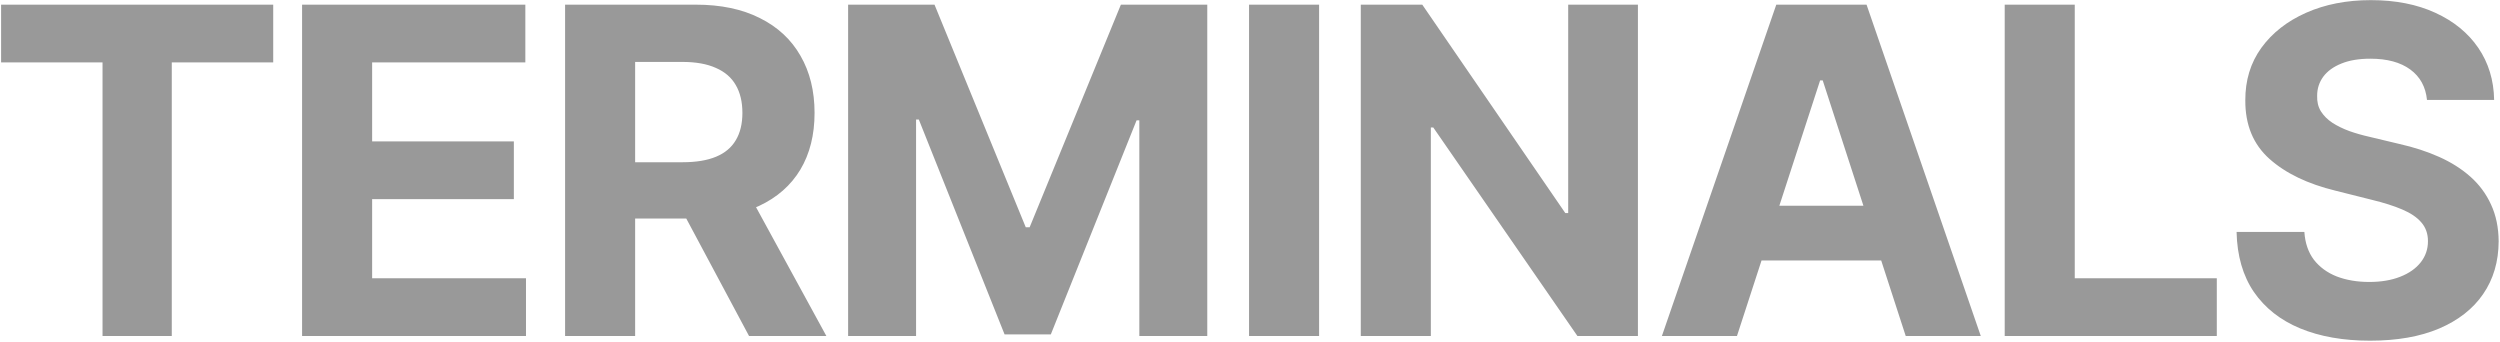
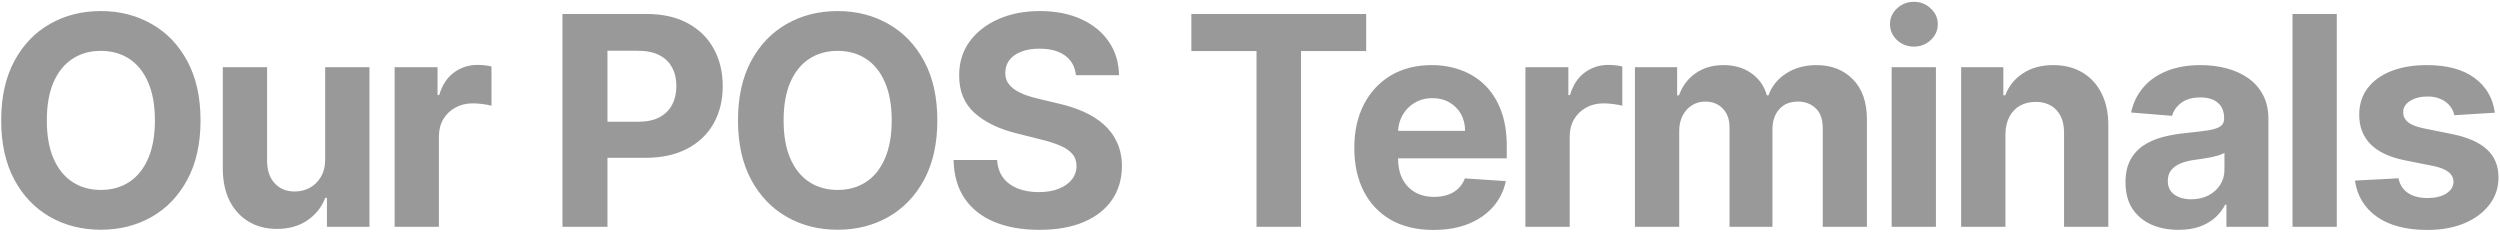
- <svg xmlns="http://www.w3.org/2000/svg" width="" height="180" viewBox="0 0 1317 180" fill="none">
-   <path d="M0.576 32.881V2.455H143.928V32.881H90.491V177H54.013V32.881H0.576ZM159.136 177V2.455H276.75V32.881H196.039V74.472H270.699V104.898H196.039V146.574H277.091V177H159.136ZM297.689 177V2.455H366.553C379.735 2.455 390.985 4.812 400.303 9.528C409.678 14.188 416.809 20.807 421.695 29.386C426.638 37.909 429.11 47.938 429.11 59.472C429.11 71.062 426.61 81.034 421.61 89.386C416.61 97.682 409.365 104.045 399.877 108.477C390.445 112.909 379.024 115.125 365.615 115.125H319.507V85.466H359.649C366.695 85.466 372.547 84.5 377.206 82.568C381.865 80.636 385.331 77.739 387.604 73.875C389.934 70.011 391.098 65.21 391.098 59.472C391.098 53.676 389.934 48.79 387.604 44.812C385.331 40.835 381.837 37.824 377.121 35.778C372.462 33.676 366.581 32.625 359.479 32.625H334.593V177H297.689ZM391.951 97.568L435.331 177H394.593L352.149 97.568H391.951ZM446.789 2.455H492.301L540.369 119.727H542.414L590.482 2.455H635.994V177H600.198V63.392H598.749L553.579 176.148H529.204L484.033 62.966H482.585V177H446.789V2.455ZM694.902 2.455V177H657.999V2.455H694.902ZM862.859 2.455V177H830.983L755.046 67.142H753.768V177H716.864V2.455H749.251L824.591 112.227H826.126V2.455H862.859ZM915.034 177H875.488L935.744 2.455H983.301L1043.47 177H1003.93L960.204 42.341H958.841L915.034 177ZM912.562 108.392H1005.97V137.199H912.562V108.392ZM1056.08 177V2.455H1092.98V146.574H1167.81V177H1056.08ZM1278.54 52.653C1277.86 45.778 1274.93 40.438 1269.76 36.631C1264.59 32.824 1257.57 30.92 1248.71 30.92C1242.69 30.92 1237.6 31.773 1233.45 33.477C1229.31 35.125 1226.12 37.426 1223.91 40.381C1221.75 43.335 1220.67 46.688 1220.67 50.438C1220.56 53.562 1221.21 56.29 1222.63 58.619C1224.11 60.949 1226.12 62.966 1228.68 64.671C1231.24 66.318 1234.19 67.767 1237.54 69.017C1240.9 70.21 1244.48 71.233 1248.28 72.085L1263.97 75.835C1271.58 77.54 1278.57 79.812 1284.93 82.653C1291.29 85.494 1296.81 88.989 1301.47 93.136C1306.12 97.284 1309.73 102.17 1312.29 107.795C1314.9 113.42 1316.24 119.869 1316.29 127.142C1316.24 137.824 1313.51 147.085 1308.11 154.926C1302.77 162.71 1295.04 168.761 1284.93 173.08C1274.87 177.341 1262.74 179.472 1248.54 179.472C1234.45 179.472 1222.18 177.312 1211.72 172.994C1201.32 168.676 1193.2 162.284 1187.35 153.818C1181.55 145.295 1178.51 134.756 1178.23 122.199H1213.94C1214.33 128.051 1216.01 132.937 1218.97 136.858C1221.98 140.722 1225.98 143.648 1230.98 145.636C1236.04 147.568 1241.75 148.534 1248.11 148.534C1254.36 148.534 1259.79 147.625 1264.39 145.807C1269.05 143.989 1272.66 141.46 1275.22 138.222C1277.77 134.983 1279.05 131.261 1279.05 127.057C1279.05 123.136 1277.89 119.841 1275.56 117.17C1273.28 114.5 1269.93 112.227 1265.5 110.352C1261.12 108.477 1255.76 106.773 1249.39 105.239L1230.39 100.466C1215.67 96.886 1204.05 91.29 1195.53 83.676C1187.01 76.062 1182.77 65.807 1182.83 52.909C1182.77 42.341 1185.58 33.108 1191.27 25.21C1197.01 17.312 1204.87 11.148 1214.87 6.716C1224.87 2.284 1236.24 0.068 1248.97 0.068C1261.92 0.068 1273.23 2.284 1282.89 6.716C1292.6 11.148 1300.16 17.312 1305.56 25.21C1310.95 33.108 1313.74 42.256 1313.91 52.653H1278.54Z" fill="#999999" />
+ <svg xmlns="http://www.w3.org/2000/svg" width="1025" height="95" viewBox="0 0 1025 95" fill="none">
+   <path d="M82.22 49.364C82.22 58.881 80.416 66.977 76.808 73.653C73.228 80.329 68.342 85.429 62.149 88.952C55.984 92.446 49.052 94.193 41.353 94.193C33.598 94.193 26.638 92.432 20.473 88.909C14.308 85.386 9.436 80.287 5.856 73.611C2.277 66.935 0.487 58.852 0.487 49.364C0.487 39.847 2.277 31.75 5.856 25.074C9.436 18.398 14.308 13.312 20.473 9.818C26.638 6.295 33.598 4.534 41.353 4.534C49.052 4.534 55.984 6.295 62.149 9.818C68.342 13.312 73.228 18.398 76.808 25.074C80.416 31.75 82.22 39.847 82.22 49.364ZM63.513 49.364C63.513 43.199 62.589 38 60.743 33.767C58.925 29.534 56.353 26.324 53.03 24.136C49.706 21.949 45.814 20.855 41.353 20.855C36.893 20.855 33.001 21.949 29.677 24.136C26.354 26.324 23.768 29.534 21.922 33.767C20.104 38 19.194 43.199 19.194 49.364C19.194 55.528 20.104 60.727 21.922 64.96C23.768 69.193 26.354 72.403 29.677 74.591C33.001 76.778 36.893 77.872 41.353 77.872C45.814 77.872 49.706 76.778 53.03 74.591C56.353 72.403 58.925 69.193 60.743 64.96C62.589 60.727 63.513 55.528 63.513 49.364ZM133.322 65.131V27.546H151.475V93H134.046V81.111H133.364C131.887 84.946 129.43 88.028 125.992 90.358C122.583 92.688 118.421 93.852 113.507 93.852C109.132 93.852 105.282 92.858 101.958 90.869C98.634 88.881 96.035 86.054 94.16 82.389C92.313 78.724 91.376 74.335 91.347 69.222V27.546H109.501V65.983C109.529 69.847 110.566 72.901 112.612 75.145C114.657 77.389 117.399 78.511 120.836 78.511C123.024 78.511 125.069 78.014 126.972 77.02C128.876 75.997 130.41 74.492 131.575 72.503C132.768 70.514 133.35 68.057 133.322 65.131ZM161.796 93V27.546H179.395V38.966H180.077C181.27 34.903 183.273 31.835 186.086 29.761C188.898 27.659 192.137 26.608 195.802 26.608C196.711 26.608 197.691 26.665 198.742 26.778C199.793 26.892 200.716 27.048 201.512 27.247V43.355C200.66 43.099 199.481 42.872 197.975 42.673C196.469 42.474 195.091 42.375 193.841 42.375C191.171 42.375 188.784 42.957 186.682 44.122C184.608 45.258 182.961 46.849 181.739 48.895C180.546 50.94 179.949 53.298 179.949 55.969V93H161.796ZM230.612 93V5.727H265.044C271.663 5.727 277.302 6.991 281.961 9.52C286.62 12.02 290.171 15.5 292.615 19.96C295.086 24.392 296.322 29.506 296.322 35.301C296.322 41.097 295.072 46.21 292.572 50.642C290.072 55.074 286.45 58.526 281.706 60.997C276.99 63.469 271.279 64.704 264.575 64.704H242.629V49.918H261.592C265.143 49.918 268.069 49.307 270.37 48.085C272.7 46.835 274.433 45.117 275.569 42.929C276.734 40.713 277.316 38.17 277.316 35.301C277.316 32.403 276.734 29.875 275.569 27.716C274.433 25.528 272.7 23.838 270.37 22.645C268.041 21.423 265.086 20.812 261.507 20.812H249.063V93H230.612ZM384.306 49.364C384.306 58.881 382.502 66.977 378.894 73.653C375.314 80.329 370.428 85.429 364.235 88.952C358.07 92.446 351.138 94.193 343.439 94.193C335.684 94.193 328.724 92.432 322.559 88.909C316.394 85.386 311.522 80.287 307.942 73.611C304.363 66.935 302.573 58.852 302.573 49.364C302.573 39.847 304.363 31.75 307.942 25.074C311.522 18.398 316.394 13.312 322.559 9.818C328.724 6.295 335.684 4.534 343.439 4.534C351.138 4.534 358.07 6.295 364.235 9.818C370.428 13.312 375.314 18.398 378.894 25.074C382.502 31.75 384.306 39.847 384.306 49.364ZM365.599 49.364C365.599 43.199 364.675 38 362.829 33.767C361.01 29.534 358.439 26.324 355.116 24.136C351.792 21.949 347.9 20.855 343.439 20.855C338.979 20.855 335.087 21.949 331.763 24.136C328.439 26.324 325.854 29.534 324.008 33.767C322.189 38 321.28 43.199 321.28 49.364C321.28 55.528 322.189 60.727 324.008 64.96C325.854 69.193 328.439 72.403 331.763 74.591C335.087 76.778 338.979 77.872 343.439 77.872C347.9 77.872 351.792 76.778 355.116 74.591C358.439 72.403 361.01 69.193 362.829 64.96C364.675 60.727 365.599 55.528 365.599 49.364ZM441.118 30.827C440.777 27.389 439.314 24.719 436.729 22.815C434.144 20.912 430.635 19.96 426.203 19.96C423.192 19.96 420.649 20.386 418.575 21.239C416.502 22.062 414.911 23.213 413.803 24.69C412.723 26.168 412.183 27.844 412.183 29.719C412.127 31.281 412.453 32.645 413.163 33.81C413.902 34.974 414.911 35.983 416.189 36.835C417.467 37.659 418.945 38.383 420.621 39.008C422.297 39.605 424.087 40.117 425.99 40.543L433.831 42.418C437.638 43.27 441.132 44.406 444.314 45.827C447.496 47.247 450.252 48.994 452.581 51.068C454.911 53.142 456.715 55.585 457.993 58.398C459.3 61.21 459.967 64.435 459.996 68.071C459.967 73.412 458.604 78.043 455.905 81.963C453.234 85.855 449.371 88.881 444.314 91.04C439.286 93.171 433.22 94.236 426.118 94.236C419.073 94.236 412.936 93.156 407.709 90.997C402.51 88.838 398.448 85.642 395.521 81.409C392.624 77.148 391.104 71.878 390.962 65.599H408.817C409.016 68.526 409.854 70.969 411.331 72.929C412.837 74.861 414.84 76.324 417.34 77.318C419.868 78.284 422.723 78.767 425.905 78.767C429.03 78.767 431.743 78.312 434.044 77.403C436.374 76.494 438.178 75.23 439.456 73.611C440.734 71.992 441.374 70.131 441.374 68.028C441.374 66.068 440.791 64.421 439.627 63.085C438.49 61.75 436.814 60.614 434.598 59.676C432.411 58.739 429.726 57.886 426.544 57.119L417.041 54.733C409.683 52.943 403.874 50.145 399.612 46.338C395.351 42.531 393.234 37.403 393.263 30.954C393.234 25.671 394.641 21.054 397.482 17.105C400.351 13.156 404.286 10.074 409.286 7.858C414.286 5.642 419.967 4.534 426.331 4.534C432.808 4.534 438.462 5.642 443.291 7.858C448.149 10.074 451.928 13.156 454.627 17.105C457.325 21.054 458.717 25.628 458.803 30.827H441.118ZM488.457 20.94V5.727H560.133V20.94H533.414V93H515.175V20.94H488.457ZM587.733 94.278C581 94.278 575.205 92.915 570.347 90.188C565.517 87.432 561.796 83.54 559.182 78.511C556.568 73.454 555.262 67.474 555.262 60.571C555.262 53.838 556.568 47.929 559.182 42.844C561.796 37.758 565.475 33.795 570.219 30.954C574.992 28.114 580.588 26.693 587.009 26.693C591.327 26.693 595.347 27.389 599.068 28.781C602.818 30.145 606.086 32.205 608.87 34.96C611.682 37.716 613.87 41.182 615.432 45.358C616.995 49.506 617.776 54.364 617.776 59.932V64.918H562.506V53.668H600.688C600.688 51.054 600.12 48.739 598.983 46.722C597.847 44.705 596.27 43.128 594.253 41.992C592.264 40.827 589.949 40.244 587.307 40.244C584.551 40.244 582.108 40.883 579.978 42.162C577.875 43.412 576.228 45.102 575.034 47.233C573.841 49.335 573.23 51.679 573.202 54.264V64.96C573.202 68.199 573.799 70.997 574.992 73.355C576.213 75.713 577.932 77.531 580.148 78.81C582.364 80.088 584.992 80.727 588.032 80.727C590.049 80.727 591.895 80.443 593.571 79.875C595.247 79.307 596.682 78.454 597.875 77.318C599.068 76.182 599.978 74.79 600.603 73.142L617.392 74.25C616.54 78.284 614.793 81.807 612.151 84.818C609.537 87.801 606.157 90.131 602.009 91.807C597.889 93.454 593.131 94.278 587.733 94.278ZM625.422 93V27.546H643.022V38.966H643.704C644.897 34.903 646.9 31.835 649.712 29.761C652.525 27.659 655.763 26.608 659.428 26.608C660.337 26.608 661.317 26.665 662.368 26.778C663.42 26.892 664.343 27.048 665.138 27.247V43.355C664.286 43.099 663.107 42.872 661.601 42.673C660.096 42.474 658.718 42.375 657.468 42.375C654.797 42.375 652.411 42.957 650.309 44.122C648.235 45.258 646.587 46.849 645.366 48.895C644.172 50.94 643.576 53.298 643.576 55.969V93H625.422ZM670.324 93V27.546H687.625V39.094H688.392C689.756 35.258 692.029 32.233 695.21 30.017C698.392 27.801 702.199 26.693 706.631 26.693C711.119 26.693 714.94 27.815 718.094 30.06C721.247 32.276 723.35 35.287 724.401 39.094H725.082C726.418 35.344 728.832 32.347 732.327 30.102C735.85 27.829 740.011 26.693 744.813 26.693C750.921 26.693 755.878 28.639 759.685 32.531C763.52 36.395 765.438 41.878 765.438 48.98V93H747.327V52.56C747.327 48.923 746.361 46.196 744.429 44.378C742.497 42.56 740.082 41.651 737.185 41.651C733.889 41.651 731.318 42.702 729.472 44.804C727.625 46.878 726.702 49.619 726.702 53.028V93H709.102V52.176C709.102 48.966 708.179 46.409 706.332 44.506C704.514 42.602 702.114 41.651 699.131 41.651C697.114 41.651 695.296 42.162 693.676 43.185C692.085 44.179 690.821 45.585 689.884 47.403C688.946 49.193 688.477 51.295 688.477 53.71V93H670.324ZM775.577 93V27.546H793.73V93H775.577ZM784.696 19.108C781.998 19.108 779.682 18.213 777.75 16.423C775.847 14.605 774.895 12.432 774.895 9.903C774.895 7.403 775.847 5.259 777.75 3.469C779.682 1.651 781.998 0.741 784.696 0.741C787.395 0.741 789.696 1.651 791.6 3.469C793.532 5.259 794.498 7.403 794.498 9.903C794.498 12.432 793.532 14.605 791.6 16.423C789.696 18.213 787.395 19.108 784.696 19.108ZM822.226 55.159V93H804.072V27.546H821.374V39.094H822.141C823.589 35.287 826.018 32.276 829.428 30.06C832.837 27.815 836.97 26.693 841.828 26.693C846.374 26.693 850.337 27.688 853.717 29.676C857.098 31.665 859.726 34.506 861.601 38.199C863.476 41.864 864.413 46.239 864.413 51.324V93H846.26V54.562C846.288 50.557 845.266 47.432 843.192 45.188C841.118 42.915 838.263 41.778 834.626 41.778C832.183 41.778 830.024 42.304 828.149 43.355C826.303 44.406 824.854 45.94 823.803 47.957C822.78 49.946 822.254 52.347 822.226 55.159ZM893.186 94.236C889.01 94.236 885.288 93.511 882.021 92.062C878.754 90.585 876.169 88.412 874.265 85.543C872.39 82.645 871.453 79.037 871.453 74.719C871.453 71.082 872.12 68.028 873.456 65.557C874.791 63.085 876.609 61.097 878.91 59.591C881.211 58.085 883.825 56.949 886.751 56.182C889.706 55.415 892.802 54.875 896.041 54.562C899.848 54.165 902.916 53.795 905.245 53.455C907.575 53.085 909.265 52.545 910.316 51.835C911.367 51.125 911.893 50.074 911.893 48.682V48.426C911.893 45.727 911.041 43.639 909.336 42.162C907.66 40.685 905.274 39.946 902.177 39.946C898.91 39.946 896.311 40.67 894.379 42.119C892.447 43.54 891.169 45.33 890.544 47.489L873.754 46.125C874.606 42.148 876.282 38.71 878.782 35.812C881.282 32.886 884.507 30.642 888.456 29.079C892.433 27.489 897.035 26.693 902.262 26.693C905.899 26.693 909.379 27.119 912.703 27.972C916.055 28.824 919.024 30.145 921.609 31.935C924.223 33.724 926.282 36.026 927.788 38.838C929.294 41.622 930.046 44.96 930.046 48.852V93H912.831V83.923H912.319C911.268 85.969 909.862 87.773 908.1 89.335C906.339 90.869 904.223 92.077 901.751 92.957C899.279 93.81 896.424 94.236 893.186 94.236ZM898.385 81.707C901.055 81.707 903.413 81.182 905.458 80.131C907.504 79.051 909.109 77.602 910.274 75.784C911.438 73.966 912.021 71.906 912.021 69.605V62.659C911.453 63.028 910.671 63.369 909.677 63.682C908.711 63.966 907.617 64.236 906.396 64.492C905.174 64.719 903.953 64.932 902.731 65.131C901.51 65.301 900.402 65.457 899.407 65.599C897.277 65.912 895.416 66.409 893.825 67.091C892.234 67.773 890.998 68.696 890.117 69.861C889.237 70.997 888.796 72.418 888.796 74.122C888.796 76.594 889.691 78.483 891.481 79.79C893.299 81.068 895.6 81.707 898.385 81.707ZM958.084 5.727V93H939.93V5.727H958.084ZM1022.89 46.21L1006.27 47.233C1005.98 45.812 1005.37 44.534 1004.43 43.398C1003.5 42.233 1002.26 41.31 1000.73 40.628C999.221 39.918 997.417 39.562 995.315 39.562C992.502 39.562 990.13 40.159 988.198 41.352C986.266 42.517 985.301 44.08 985.301 46.04C985.301 47.602 985.926 48.923 987.176 50.003C988.426 51.082 990.57 51.949 993.61 52.602L1005.46 54.989C1011.82 56.295 1016.56 58.398 1019.69 61.295C1022.81 64.193 1024.38 68 1024.38 72.716C1024.38 77.006 1023.11 80.77 1020.58 84.008C1018.08 87.247 1014.65 89.776 1010.27 91.594C1005.93 93.383 1000.91 94.278 995.23 94.278C986.565 94.278 979.661 92.474 974.519 88.867C969.406 85.23 966.408 80.287 965.528 74.037L983.383 73.099C983.923 75.742 985.23 77.758 987.303 79.151C989.377 80.514 992.033 81.196 995.272 81.196C998.454 81.196 1001.01 80.585 1002.94 79.364C1004.9 78.114 1005.9 76.508 1005.93 74.548C1005.9 72.901 1005.2 71.551 1003.84 70.5C1002.47 69.421 1000.37 68.597 997.531 68.028L986.195 65.77C979.803 64.492 975.045 62.276 971.92 59.122C968.823 55.969 967.275 51.949 967.275 47.062C967.275 42.858 968.411 39.236 970.684 36.196C972.985 33.156 976.21 30.812 980.357 29.165C984.533 27.517 989.42 26.693 995.016 26.693C1003.28 26.693 1009.79 28.44 1014.53 31.935C1019.31 35.429 1022.09 40.188 1022.89 46.21Z" fill="#999999" />
</svg>
